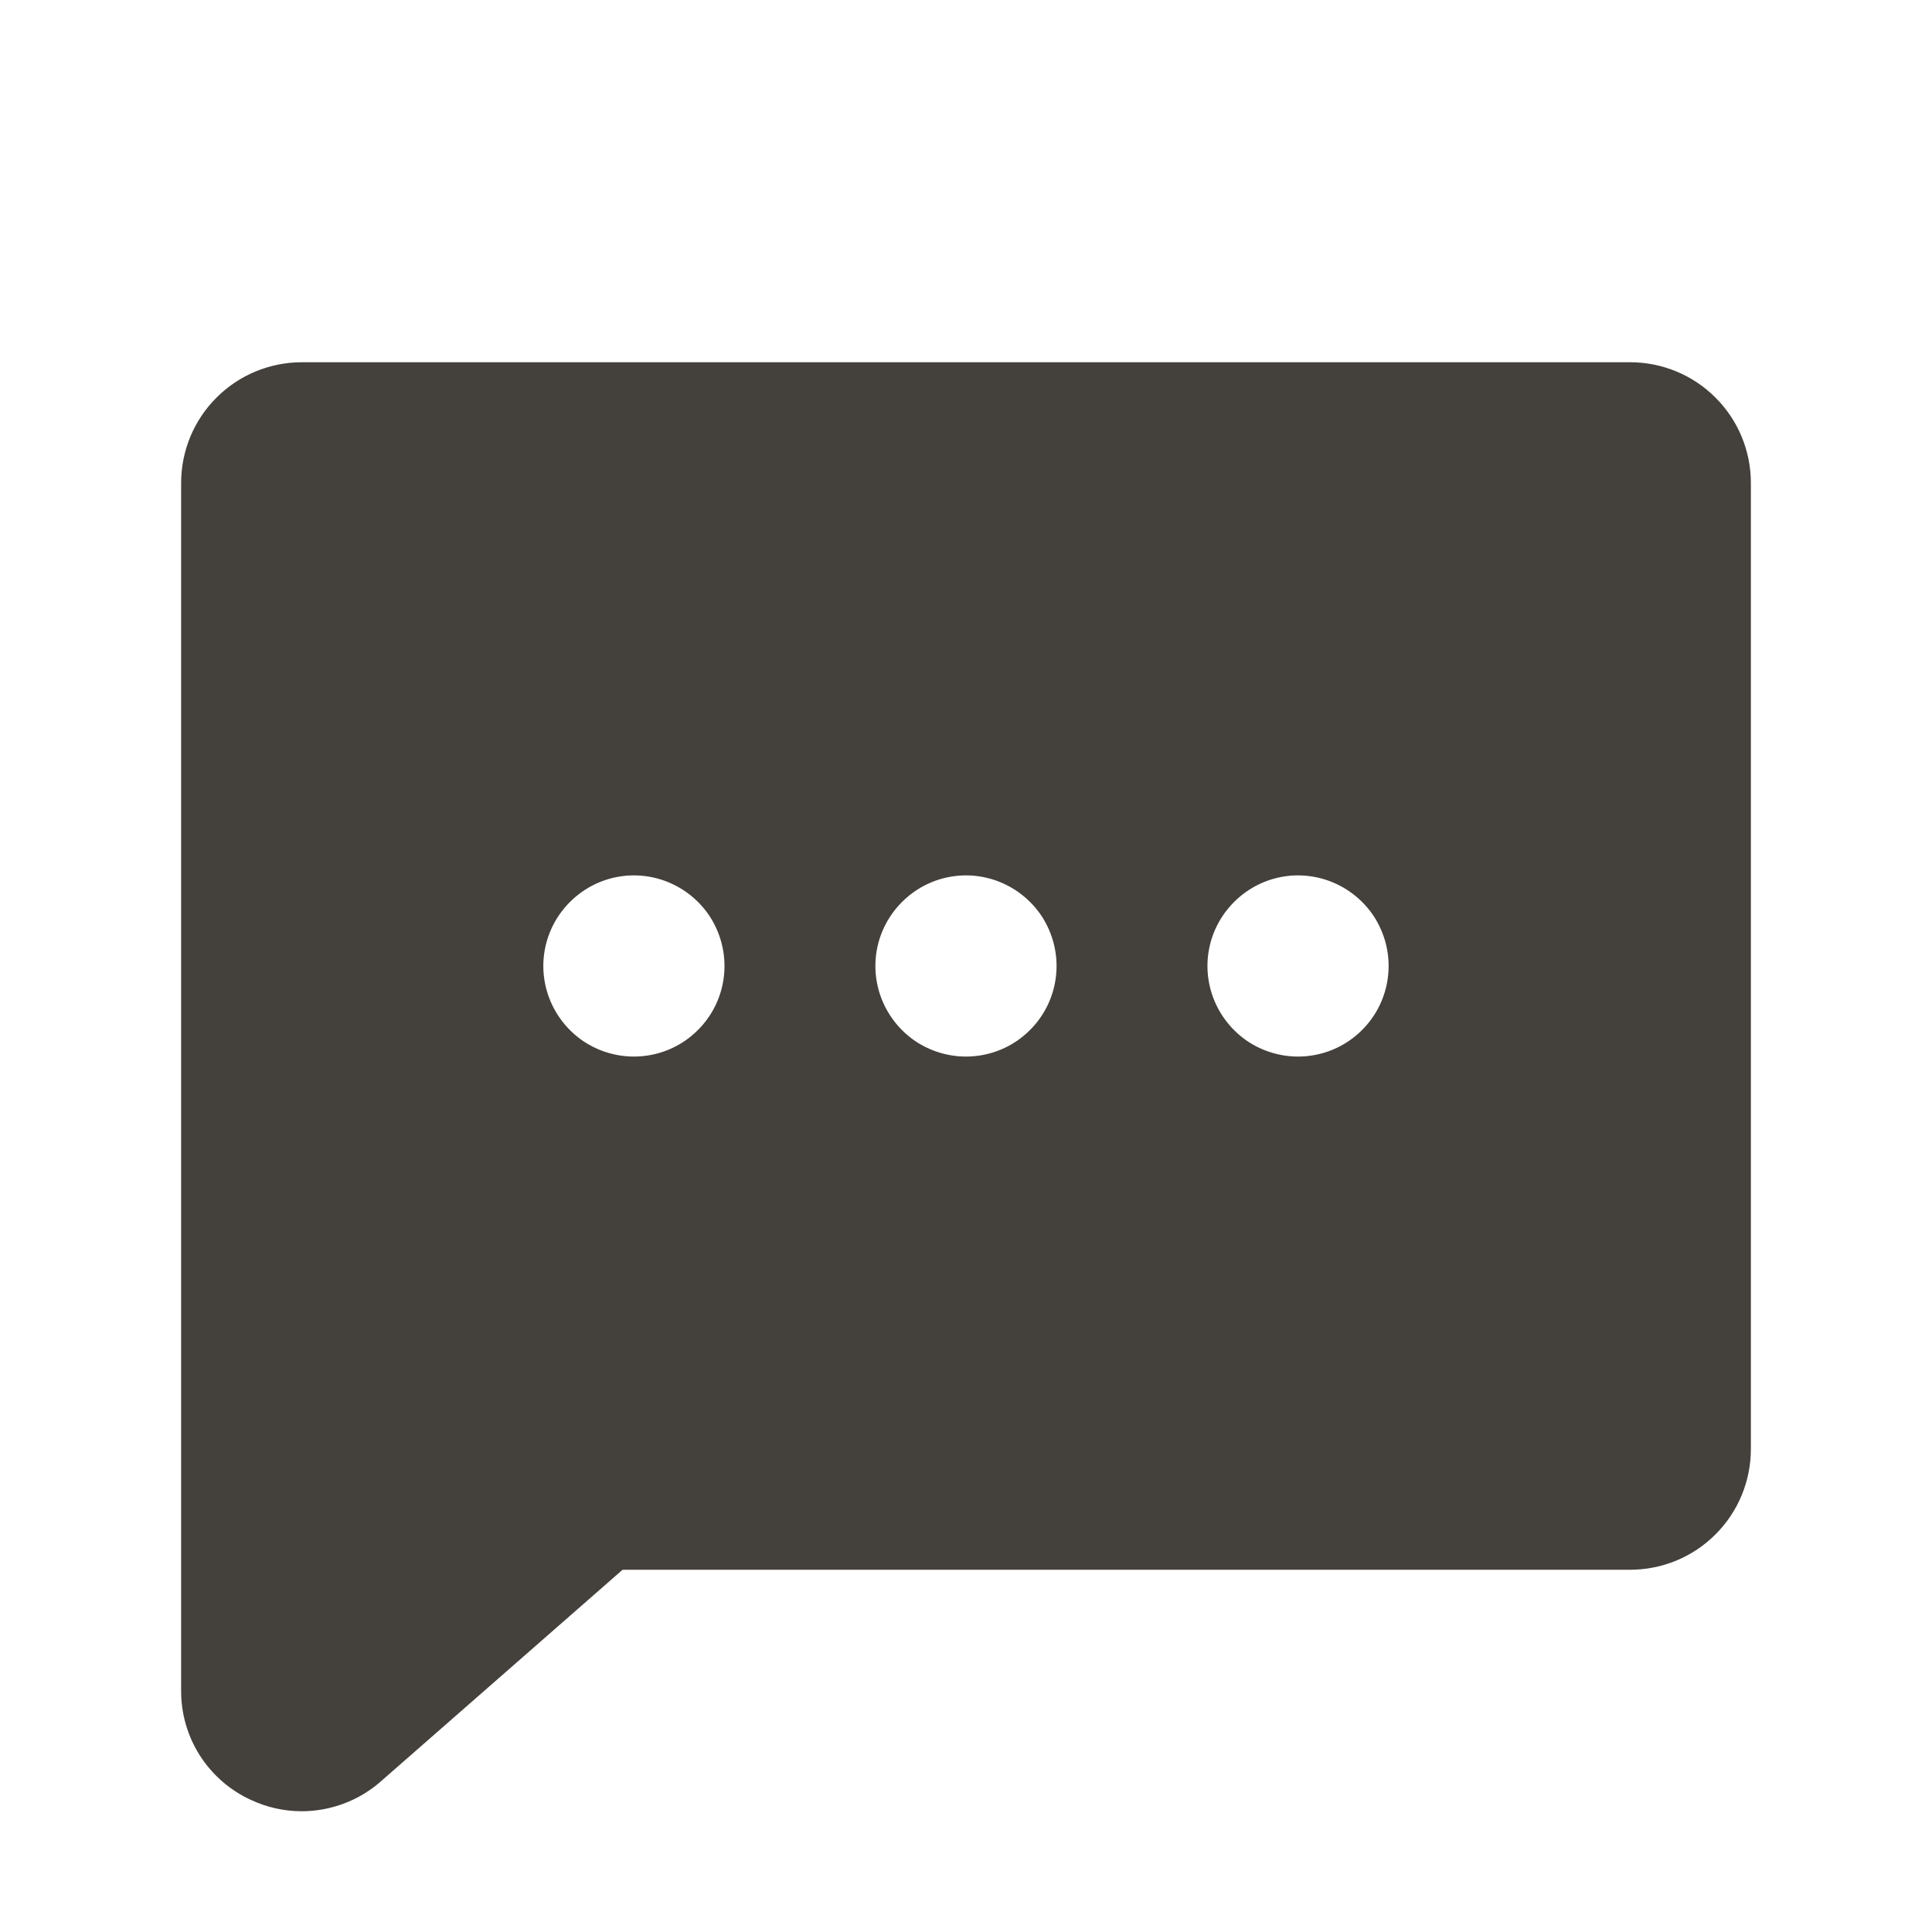
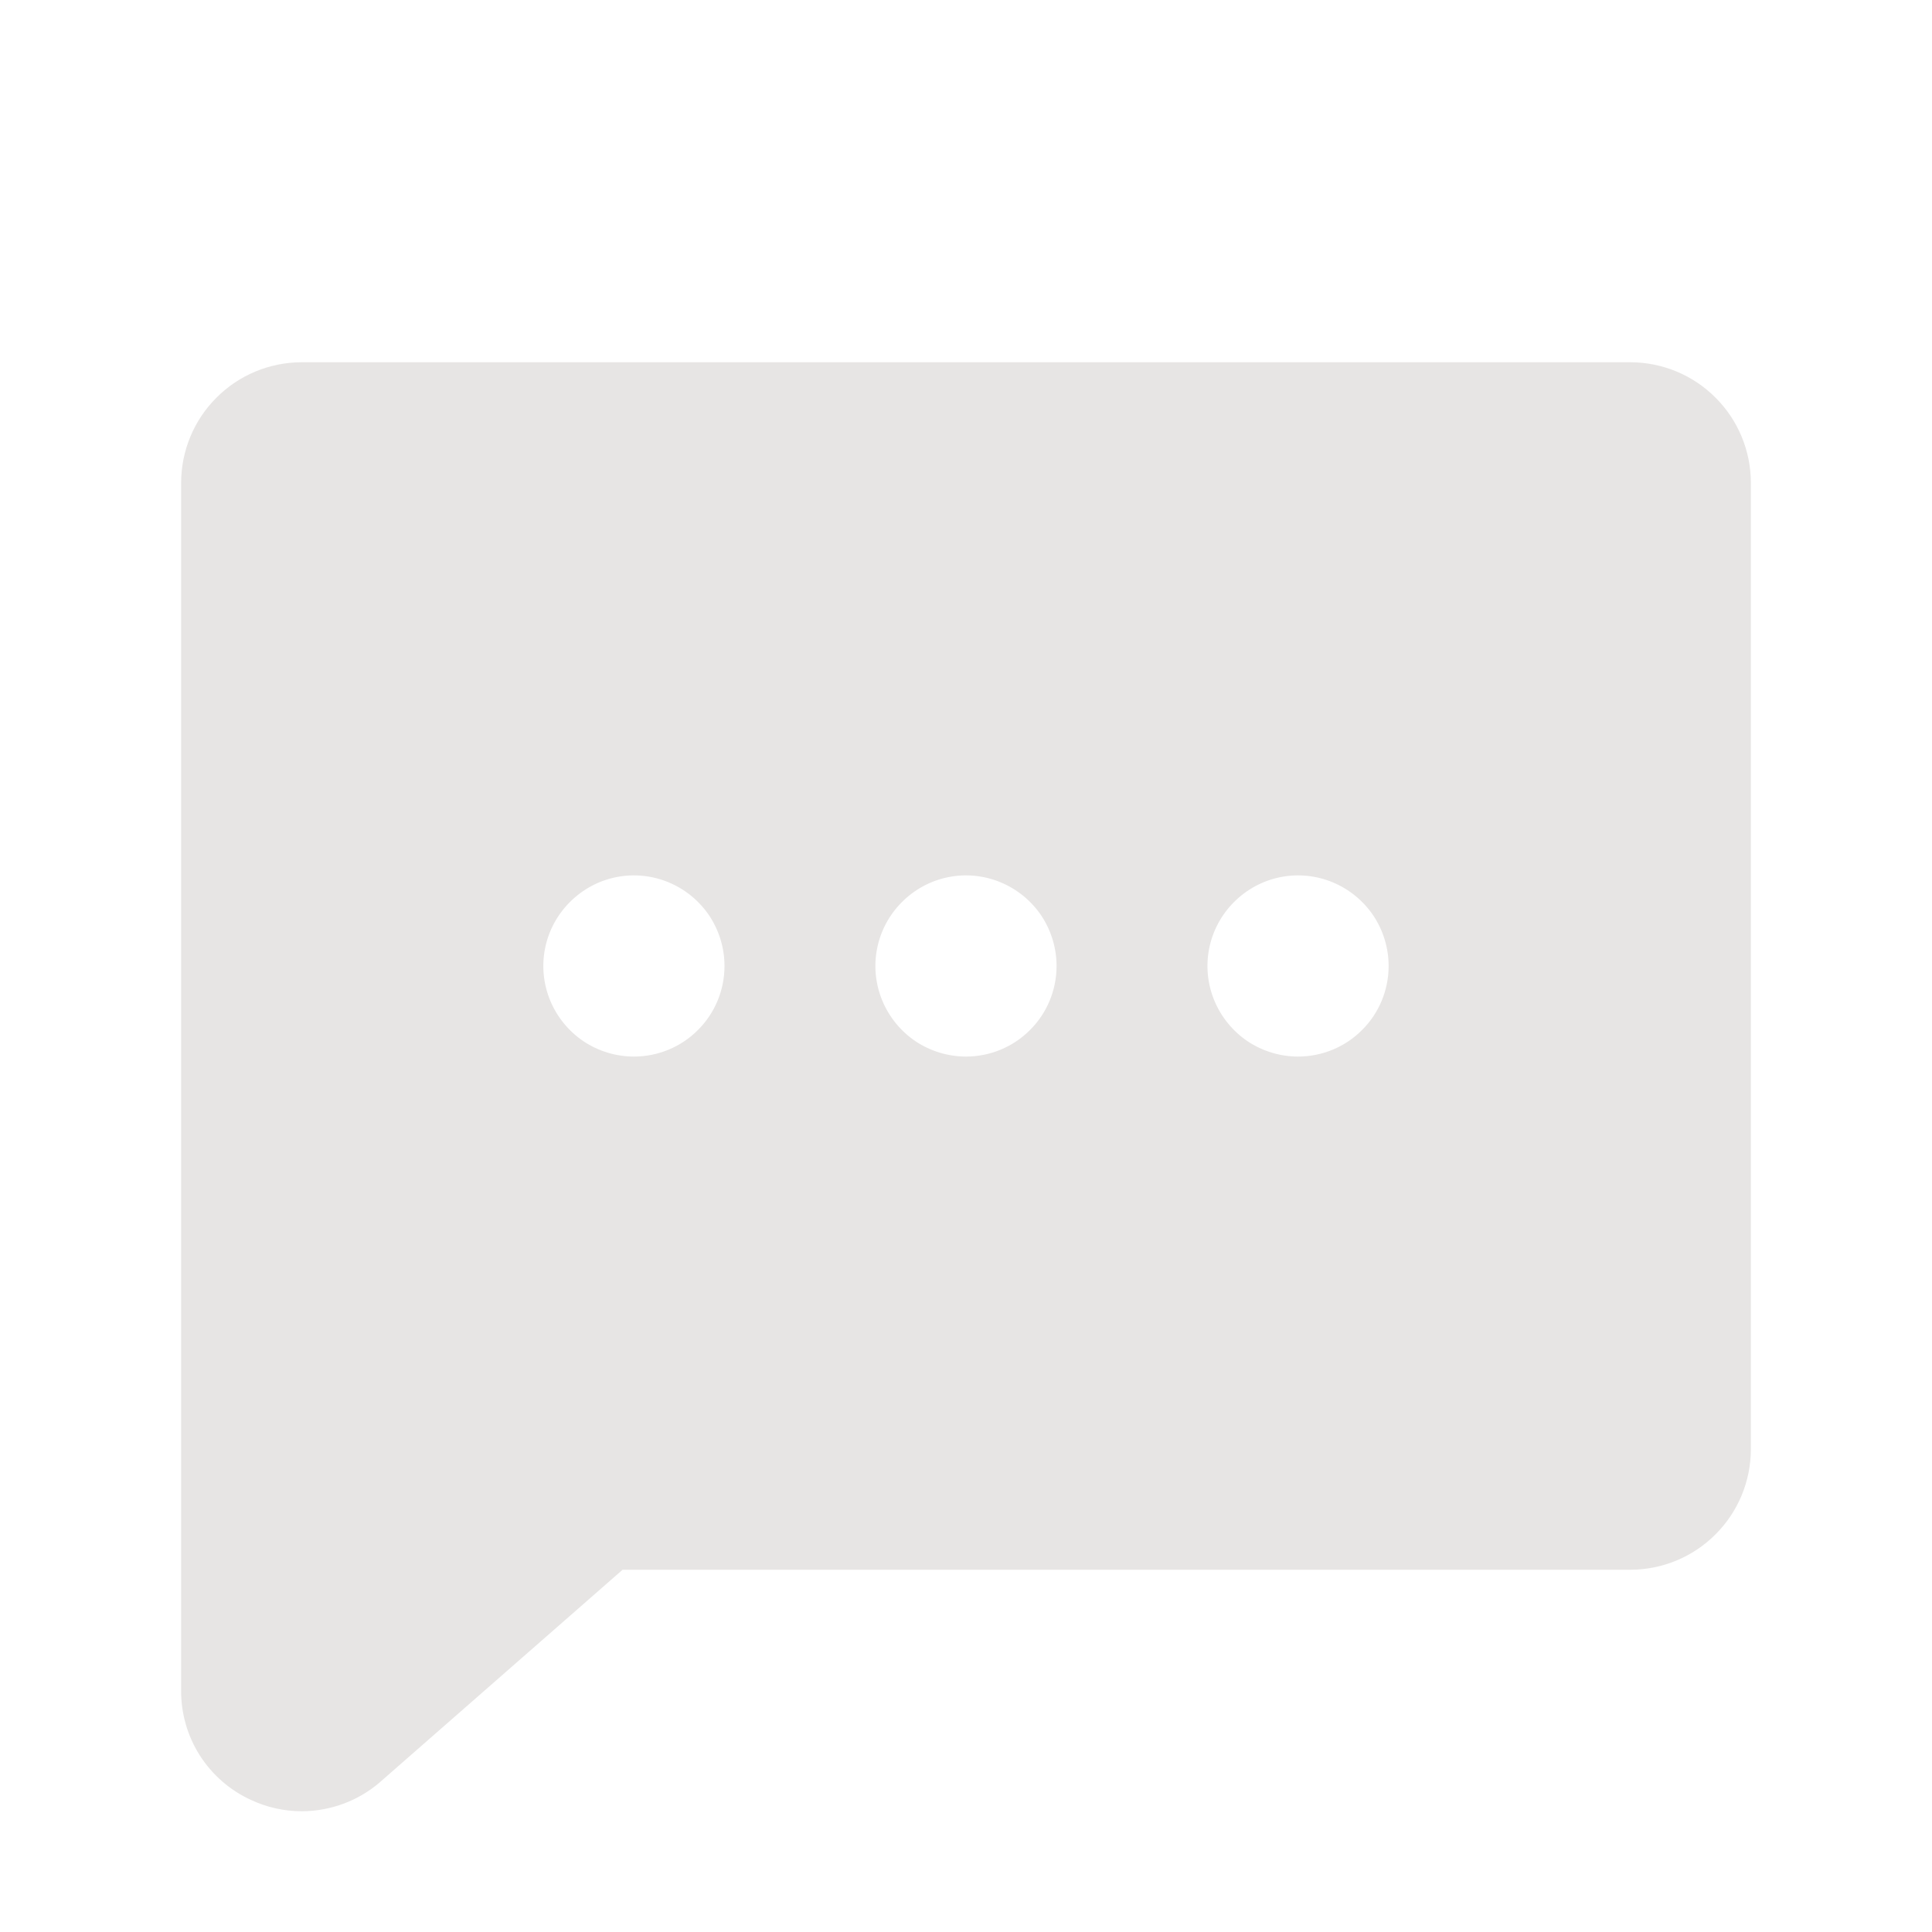
<svg xmlns="http://www.w3.org/2000/svg" width="16" height="16" viewBox="0 0 16 16" fill="none">
-   <path d="M13.5 3H2.5C2.235 3 1.98 3.105 1.793 3.293C1.605 3.48 1.5 3.735 1.5 4V14C1.499 14.191 1.553 14.378 1.655 14.538C1.758 14.699 1.905 14.827 2.078 14.906C2.21 14.968 2.354 15 2.5 15C2.735 14.999 2.962 14.916 3.141 14.764C3.144 14.762 3.146 14.759 3.149 14.757L5.156 13H13.5C13.765 13 14.02 12.895 14.207 12.707C14.395 12.52 14.5 12.265 14.5 12V4C14.5 3.735 14.395 3.48 14.207 3.293C14.02 3.105 13.765 3 13.5 3ZM5.25 8.75C5.102 8.75 4.957 8.706 4.833 8.624C4.71 8.541 4.614 8.424 4.557 8.287C4.5 8.15 4.485 7.999 4.514 7.854C4.543 7.708 4.615 7.575 4.72 7.47C4.825 7.365 4.958 7.293 5.104 7.264C5.249 7.235 5.4 7.25 5.537 7.307C5.674 7.364 5.791 7.46 5.874 7.583C5.956 7.707 6 7.852 6 8C6 8.199 5.921 8.39 5.78 8.53C5.64 8.671 5.449 8.75 5.25 8.75ZM8 8.75C7.852 8.75 7.707 8.706 7.583 8.624C7.46 8.541 7.364 8.424 7.307 8.287C7.25 8.15 7.235 7.999 7.264 7.854C7.293 7.708 7.365 7.575 7.47 7.47C7.575 7.365 7.708 7.293 7.854 7.264C7.999 7.235 8.15 7.25 8.287 7.307C8.424 7.364 8.541 7.46 8.624 7.583C8.706 7.707 8.75 7.852 8.75 8C8.75 8.199 8.671 8.39 8.53 8.53C8.39 8.671 8.199 8.75 8 8.75ZM10.75 8.75C10.602 8.75 10.457 8.706 10.333 8.624C10.21 8.541 10.114 8.424 10.057 8.287C10 8.15 9.985 7.999 10.014 7.854C10.043 7.708 10.115 7.575 10.22 7.47C10.325 7.365 10.458 7.293 10.604 7.264C10.749 7.235 10.9 7.25 11.037 7.307C11.174 7.364 11.291 7.46 11.374 7.583C11.456 7.707 11.5 7.852 11.5 8C11.5 8.199 11.421 8.39 11.28 8.53C11.14 8.671 10.949 8.75 10.75 8.75Z" fill="#44403C" />
+   <path d="M13.5 3H2.5C2.235 3 1.98 3.105 1.793 3.293C1.605 3.48 1.5 3.735 1.5 4V14C1.499 14.191 1.553 14.378 1.655 14.538C1.758 14.699 1.905 14.827 2.078 14.906C2.21 14.968 2.354 15 2.5 15C2.735 14.999 2.962 14.916 3.141 14.764C3.144 14.762 3.146 14.759 3.149 14.757L5.156 13H13.5C13.765 13 14.02 12.895 14.207 12.707C14.395 12.52 14.5 12.265 14.5 12V4C14.5 3.735 14.395 3.48 14.207 3.293C14.02 3.105 13.765 3 13.5 3ZM5.25 8.75C5.102 8.75 4.957 8.706 4.833 8.624C4.71 8.541 4.614 8.424 4.557 8.287C4.5 8.15 4.485 7.999 4.514 7.854C4.543 7.708 4.615 7.575 4.72 7.47C4.825 7.365 4.958 7.293 5.104 7.264C5.249 7.235 5.4 7.25 5.537 7.307C5.674 7.364 5.791 7.46 5.874 7.583C5.956 7.707 6 7.852 6 8C6 8.199 5.921 8.39 5.78 8.53C5.64 8.671 5.449 8.75 5.25 8.75ZM8 8.75C7.852 8.75 7.707 8.706 7.583 8.624C7.46 8.541 7.364 8.424 7.307 8.287C7.25 8.15 7.235 7.999 7.264 7.854C7.293 7.708 7.365 7.575 7.47 7.47C7.575 7.365 7.708 7.293 7.854 7.264C7.999 7.235 8.15 7.25 8.287 7.307C8.424 7.364 8.541 7.46 8.624 7.583C8.706 7.707 8.75 7.852 8.75 8C8.75 8.199 8.671 8.39 8.53 8.53C8.39 8.671 8.199 8.75 8 8.75ZM10.75 8.75C10.602 8.75 10.457 8.706 10.333 8.624C10.21 8.541 10.114 8.424 10.057 8.287C10 8.15 9.985 7.999 10.014 7.854C10.043 7.708 10.115 7.575 10.22 7.47C10.325 7.365 10.458 7.293 10.604 7.264C10.749 7.235 10.9 7.25 11.037 7.307C11.174 7.364 11.291 7.46 11.374 7.583C11.456 7.707 11.5 7.852 11.5 8C11.5 8.199 11.421 8.39 11.28 8.53C11.14 8.671 10.949 8.75 10.75 8.75Z" fill="#E7E5E4" />
</svg>
